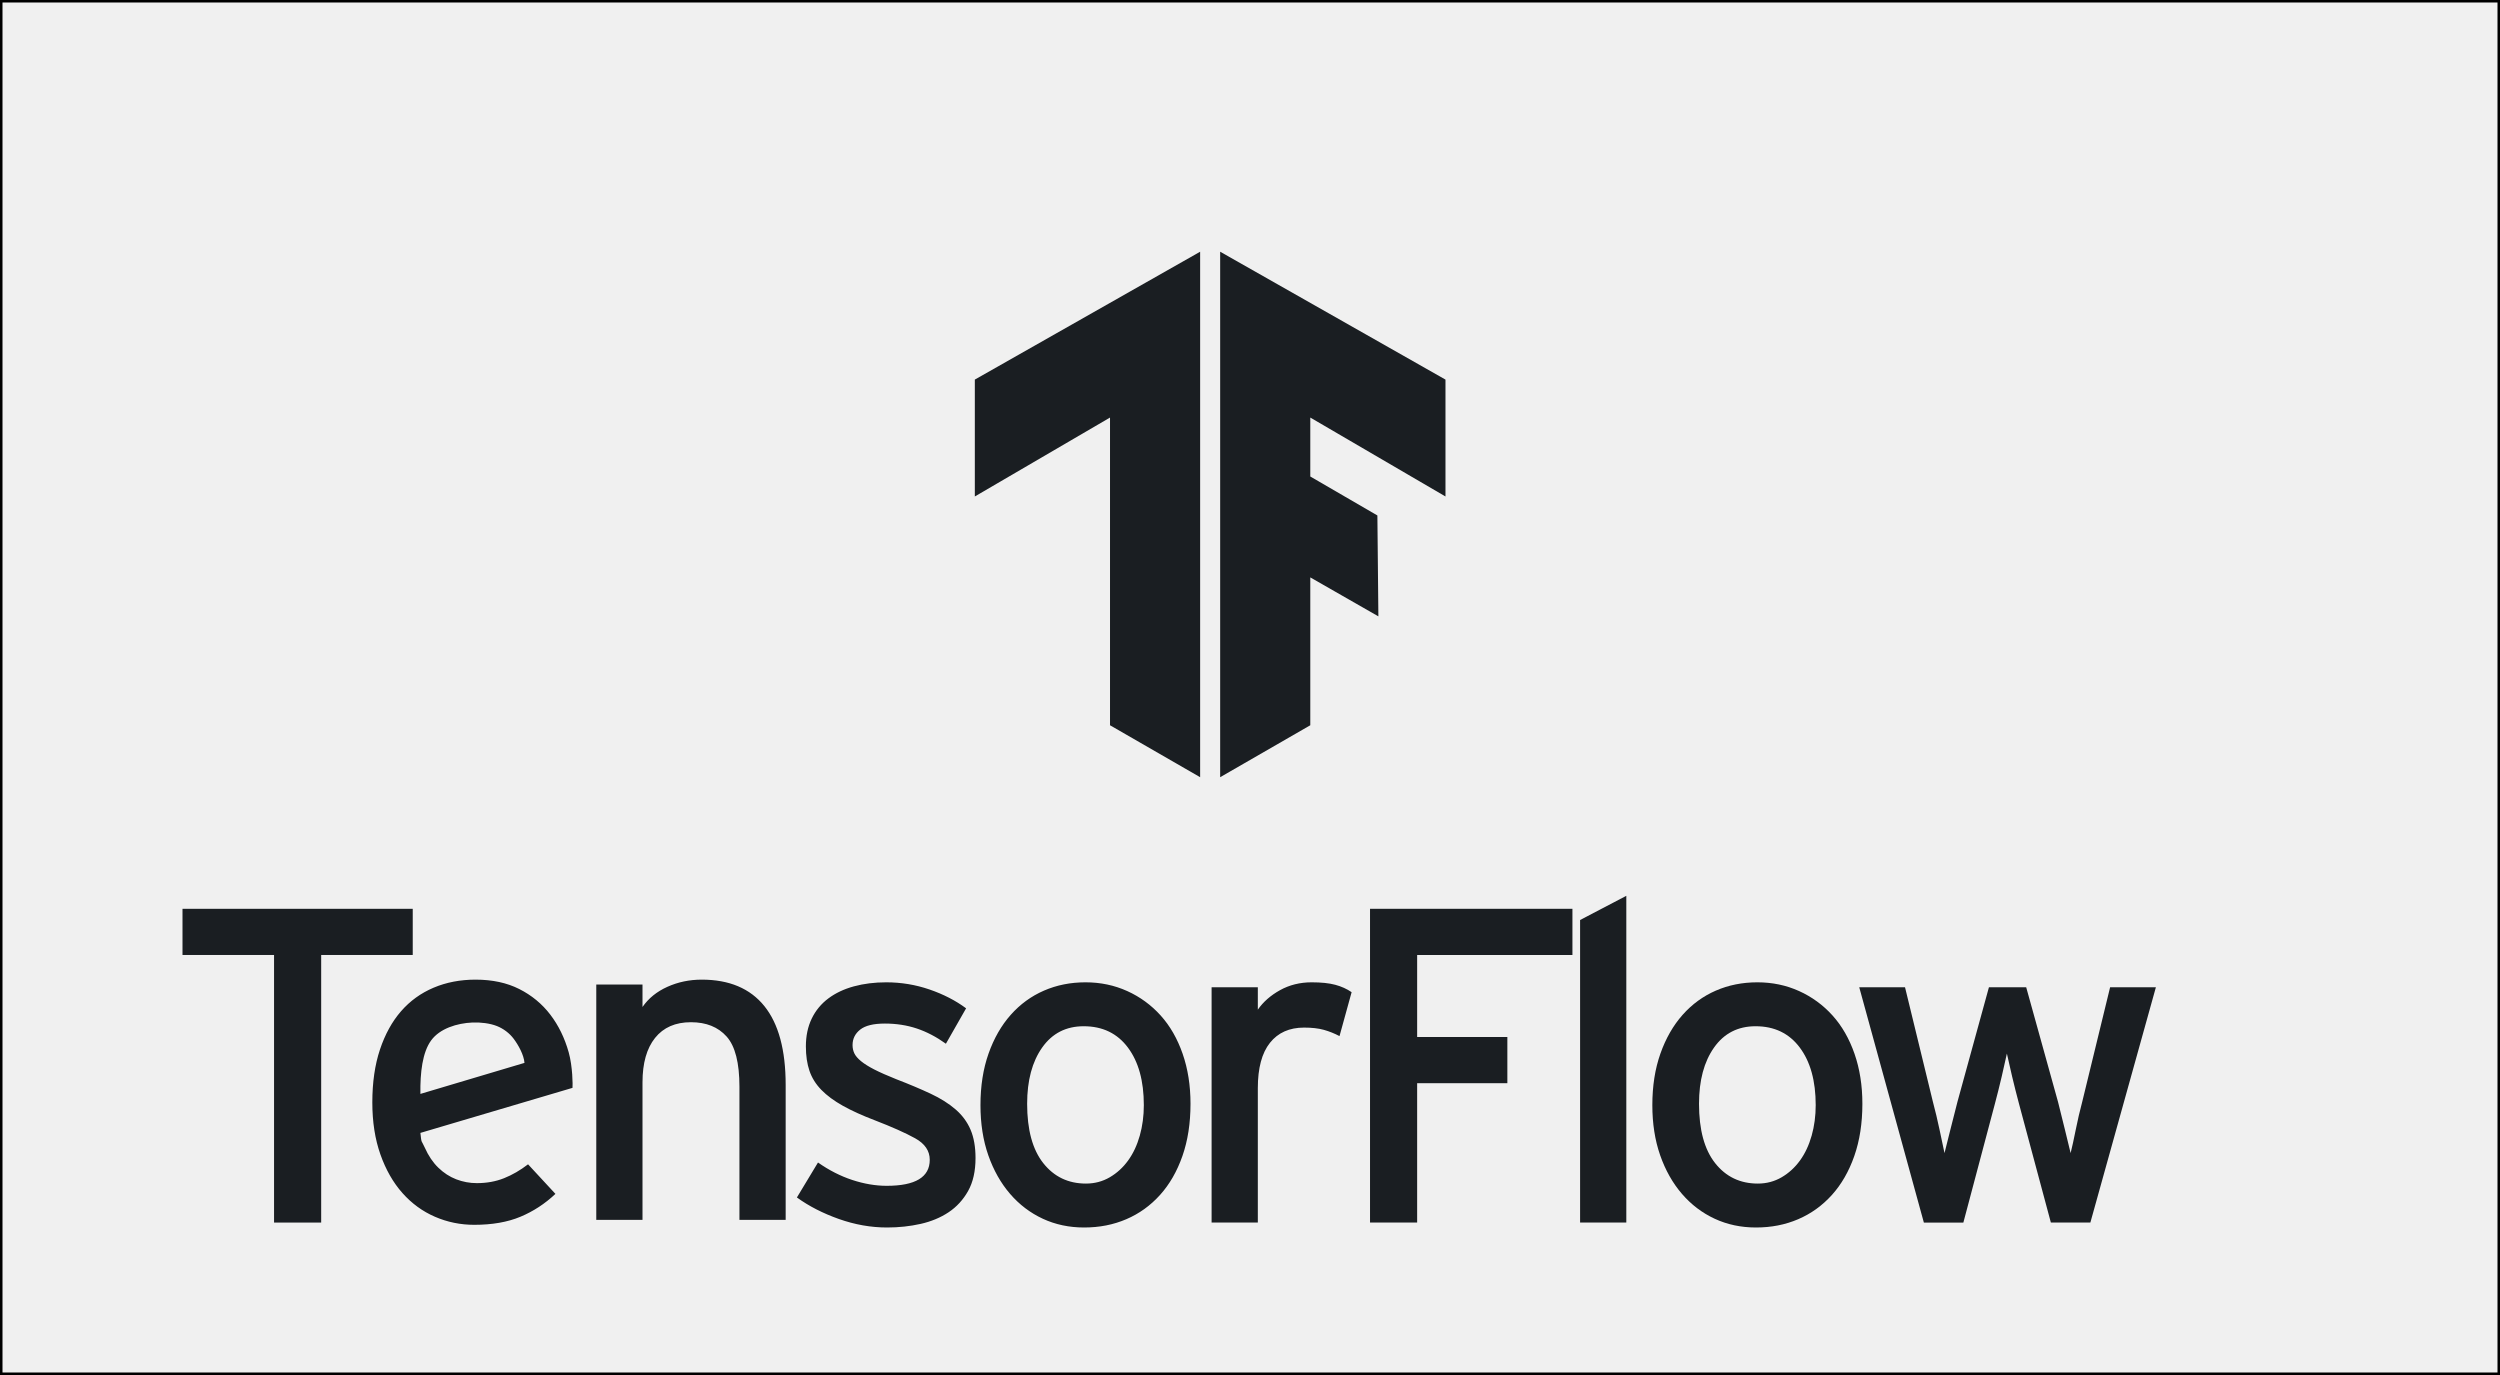
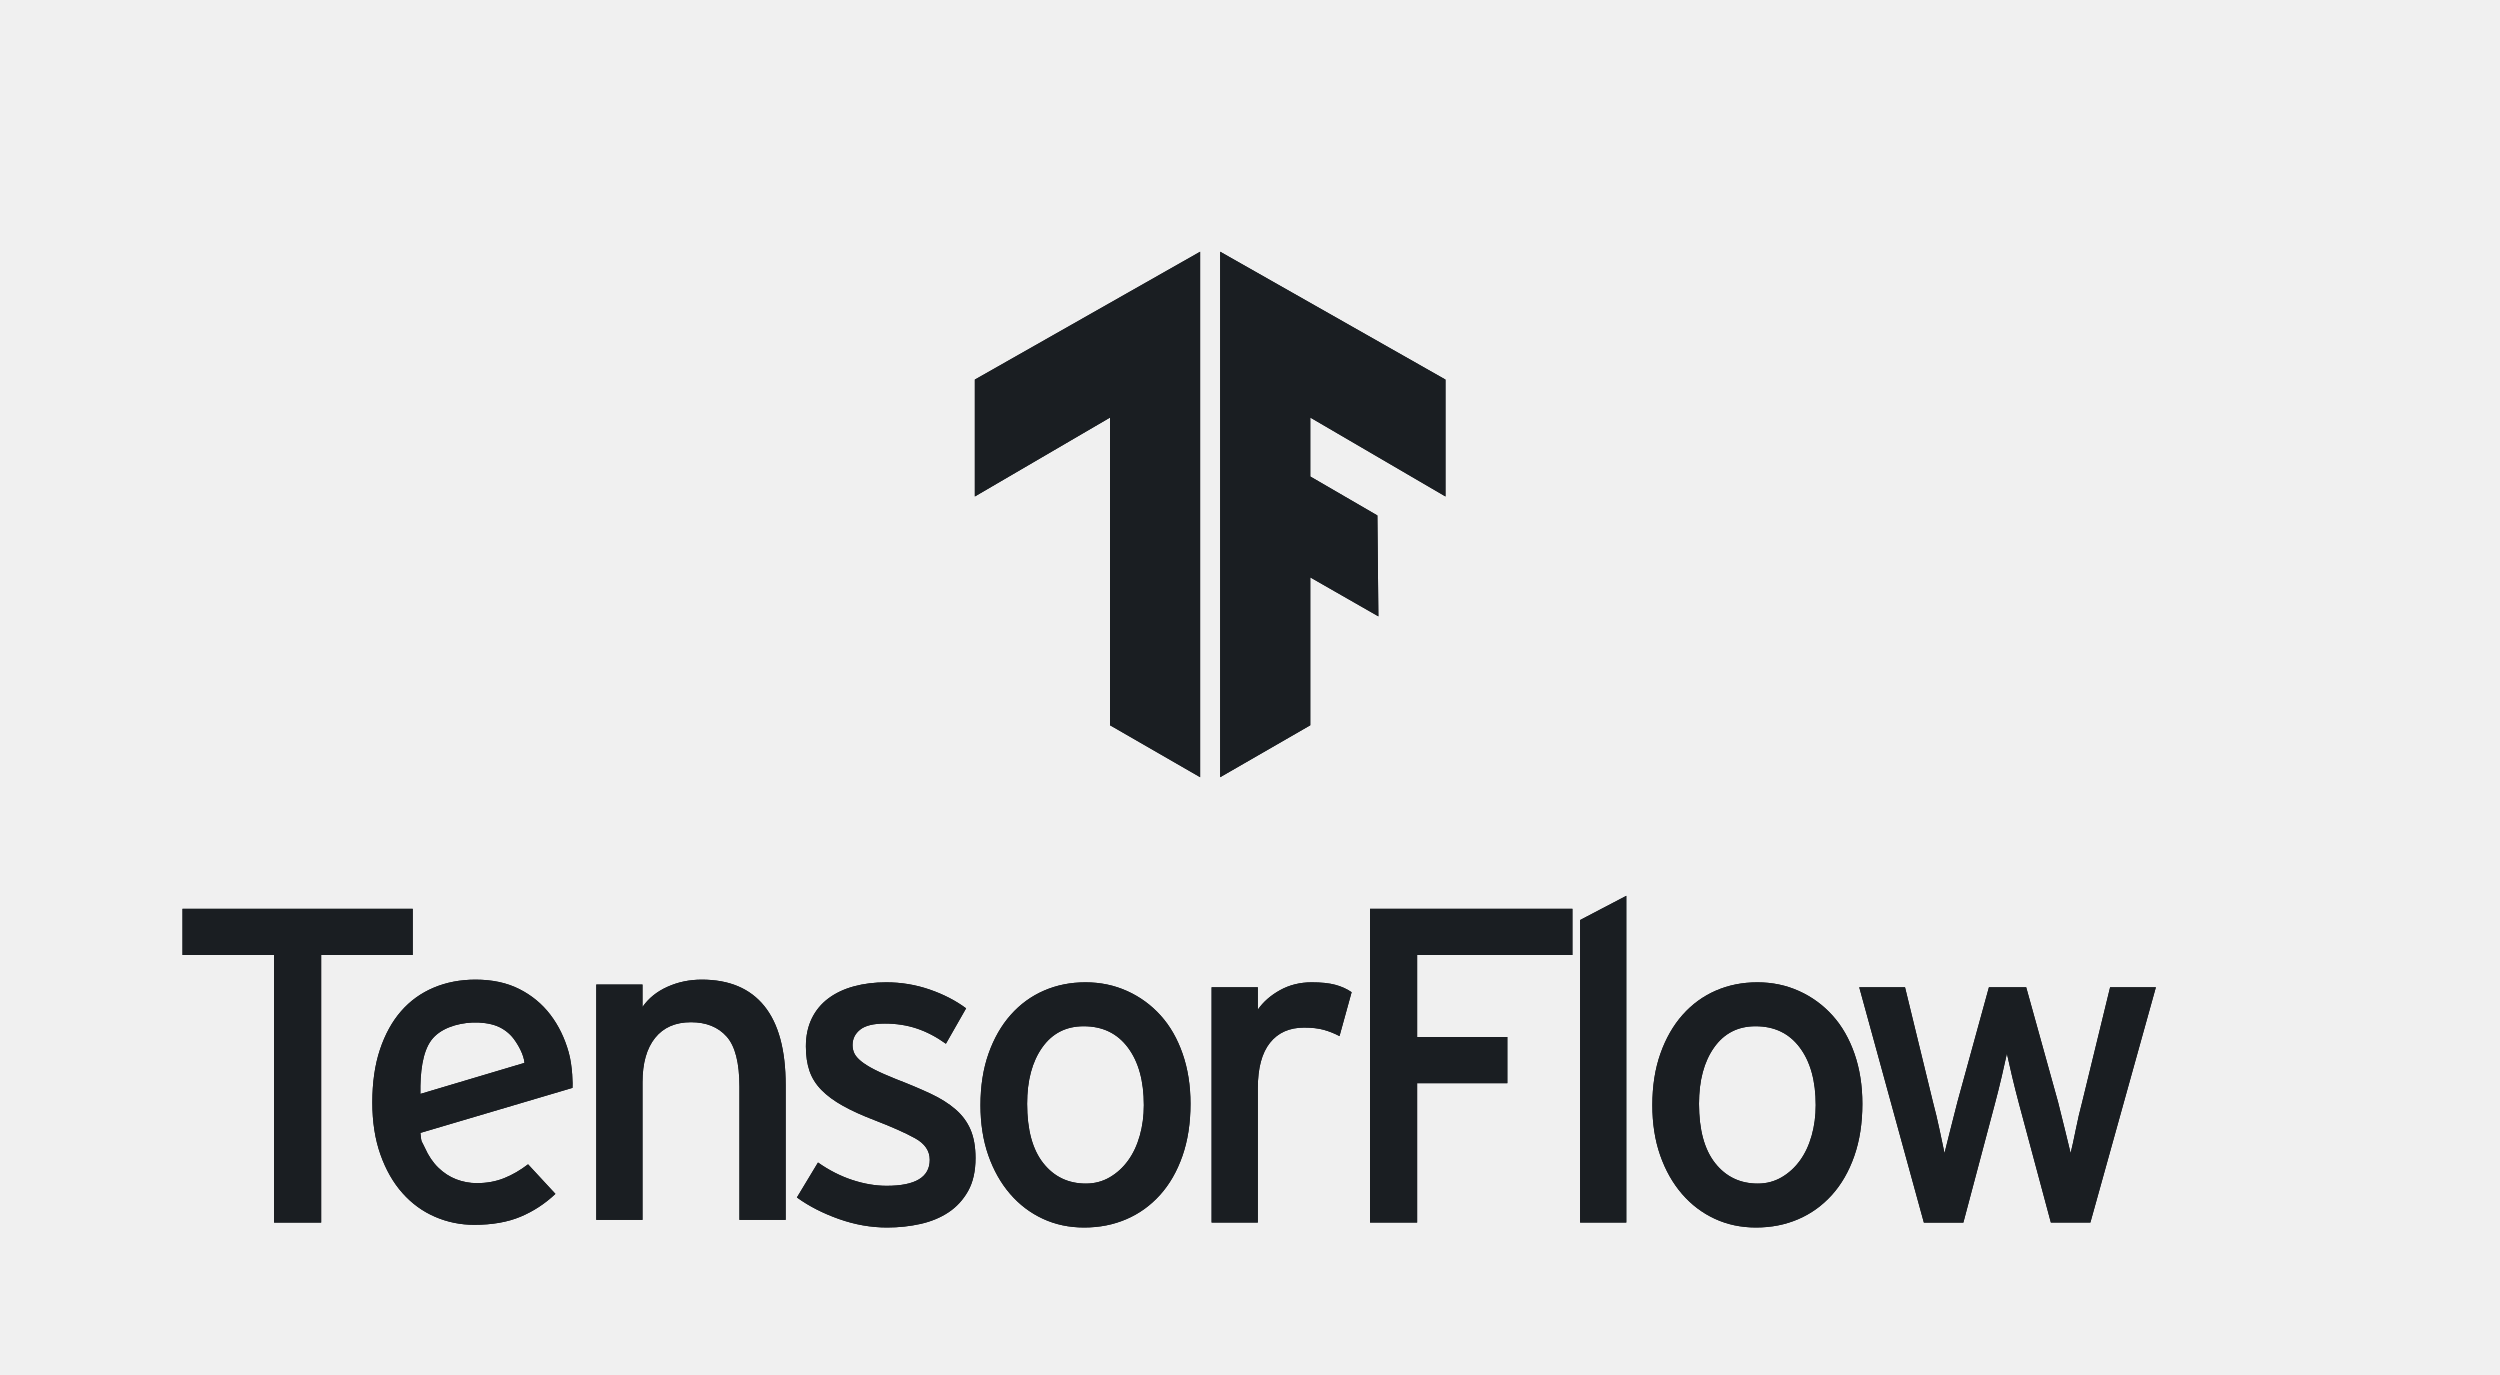
<svg xmlns="http://www.w3.org/2000/svg" width="1000" height="550" viewBox="0 0 1000 550" fill="none">
-   <rect x="0.5" y="0.5" width="999" height="549" stroke="black" />
  <path d="M128.472 381.99V489.027H109.622V381.99H73V363.523H165.094V381.99H128.472Z" fill="#1A1E22" />
  <path d="M227.47 420.9C229.085 426.638 229.119 434.19 228.999 435.147L168.159 453.161C168.638 457.703 168.498 455.862 169.934 459.089C171.37 462.316 173.166 464.975 175.32 467.067C177.474 469.159 179.867 470.714 182.5 471.728C185.134 472.745 187.935 473.262 190.759 473.253C194.708 473.253 198.328 472.595 201.619 471.281C204.911 469.966 208.112 468.113 211.223 465.723L222.174 477.556C217.986 481.501 213.317 484.549 208.171 486.7C203.026 488.851 196.862 489.927 189.681 489.927C184.176 489.927 178.94 488.851 173.973 486.7C169.006 484.548 164.668 481.381 160.958 477.197C157.249 473.013 154.316 467.875 152.162 461.778C150.008 455.682 148.93 448.75 148.93 440.98C148.93 432.972 149.948 425.92 151.982 419.825C154.017 413.728 156.83 408.618 160.42 404.495C164.01 400.371 168.348 397.234 173.435 395.082C178.521 392.93 184.116 391.854 190.22 391.854C196.921 391.854 202.756 393.109 207.722 395.619C212.689 398.129 216.819 401.537 220.109 405.839C223.401 410.142 225.855 415.163 227.47 420.9ZM209.791 425.155C209.551 421.928 207.321 417.978 205.479 415.521C203.79 413.267 201.369 411.445 198.747 410.411C195.995 409.325 192.255 408.862 188.963 409.006C182.789 409.277 175.921 411.409 172.454 416.169C168.987 420.928 168.032 428.932 168.159 437.564L209.791 425.155ZM295.777 487.955V434.706C295.777 425.144 294.071 418.449 290.66 414.625C287.249 410.8 282.492 408.887 276.388 408.887C270.165 408.887 265.378 410.979 262.027 415.162C258.676 419.345 257.001 425.263 257.001 432.913V487.955H238.51V393.827H257.001V402.792C259.394 399.325 262.715 396.635 266.964 394.724C271.212 392.811 275.79 391.854 280.697 391.854C291.707 391.854 300.055 395.381 305.74 402.432C311.424 409.485 314.267 420.004 314.267 433.988V487.955H295.777ZM390.209 463.21C390.209 468.469 389.221 472.861 387.247 476.388C385.272 479.913 382.67 482.753 379.439 484.904C376.206 487.055 372.467 488.609 368.218 489.566C363.969 490.521 359.511 491 354.844 491C348.382 491 341.949 489.864 335.545 487.593C329.143 485.323 323.549 482.453 318.761 478.987L327.198 465.002C331.626 468.111 336.205 470.44 340.932 471.996C345.659 473.549 350.237 474.325 354.665 474.325C366.154 474.325 371.898 470.86 371.898 463.926C371.898 460.341 369.955 457.473 366.065 455.321C362.175 453.169 356.819 450.779 349.997 448.149C344.971 446.236 340.693 444.295 337.161 442.322C333.631 440.35 330.759 438.228 328.545 435.957C326.331 433.686 324.745 431.146 323.788 428.338C322.831 425.528 322.352 422.271 322.352 418.566C322.352 414.383 323.129 410.677 324.685 407.45C326.21 404.261 328.49 401.492 331.328 399.382C334.199 397.23 337.61 395.617 341.56 394.541C345.509 393.466 349.818 392.927 354.485 392.927C360.469 392.927 366.244 393.884 371.808 395.796C377.373 397.709 382.25 400.219 386.44 403.326L378.362 417.491C374.532 414.742 370.642 412.709 366.693 411.394C362.743 410.08 358.494 409.423 353.946 409.423C349.399 409.423 346.107 410.229 344.073 411.842C342.038 413.457 341.021 415.518 341.021 418.028C341.021 419.224 341.261 420.329 341.74 421.345C342.219 422.361 343.115 423.407 344.432 424.483C345.749 425.559 347.514 426.664 349.728 427.799C351.942 428.935 354.844 430.22 358.434 431.654C363.701 433.686 368.308 435.628 372.257 437.482C376.207 439.334 379.528 441.426 382.221 443.756C384.914 446.087 386.919 448.806 388.235 451.914C389.551 455.022 390.209 458.788 390.209 463.21ZM476.202 441.516C476.202 449.284 475.125 456.247 472.97 462.402C470.816 468.559 467.824 473.758 463.994 478.001C460.165 482.244 455.676 485.472 450.531 487.682C445.385 489.894 439.759 491 433.656 491C427.672 491 422.167 489.834 417.141 487.503C412.115 485.172 407.746 481.856 404.035 477.553C400.326 473.249 397.423 468.111 395.329 462.134C393.235 456.158 392.188 449.464 392.188 442.053C392.188 434.403 393.265 427.53 395.419 421.435C397.572 415.339 400.535 410.169 404.305 405.926C408.075 401.683 412.502 398.455 417.59 396.245C422.676 394.033 428.211 392.927 434.194 392.927C440.178 392.927 445.743 394.093 450.89 396.424C455.981 398.714 460.536 402.043 464.264 406.195C468.033 410.378 470.965 415.488 473.059 421.525C475.155 427.56 476.202 434.224 476.202 441.516ZM457.532 442.053C457.532 432.372 455.408 424.692 451.159 419.014C446.911 413.336 441.016 410.497 433.477 410.497C426.416 410.497 420.88 413.336 416.871 419.014C412.862 424.692 410.857 432.193 410.857 441.516C410.857 451.914 413.012 459.832 417.32 465.271C421.628 470.71 427.313 473.43 434.375 473.43C437.845 473.43 441.016 472.593 443.889 470.92C446.761 469.246 449.214 467.005 451.249 464.196C453.284 461.387 454.839 458.07 455.916 454.245C456.993 450.42 457.532 446.356 457.532 442.053ZM535.802 414.442C533.805 413.381 531.698 412.54 529.519 411.932C527.365 411.335 524.732 411.036 521.62 411.036C515.757 411.036 511.208 413.067 507.977 417.131C504.745 421.196 503.13 427.232 503.13 435.24V489.027H484.639V394.9H503.13V403.864C505.283 400.756 508.246 398.157 512.016 396.064C515.786 393.973 520.004 392.927 524.672 392.927C528.501 392.927 531.644 393.256 534.097 393.914C536.551 394.57 538.734 395.557 540.649 396.872L535.802 414.442Z" fill="#1A1E22" />
  <path d="M566.859 381.991V414.802H602.942V433.267H566.858V489.027H548.01V363.523H628.972V381.991H566.859ZM632.036 489.027V368.007L650.527 358.324V489.027H632.036ZM744.951 441.516C744.951 449.285 743.873 456.247 741.719 462.402C739.565 468.559 736.573 473.758 732.744 478.001C728.914 482.244 724.426 485.472 719.28 487.682C714.133 489.894 708.508 491 702.404 491C696.42 491 690.915 489.834 685.889 487.503C680.863 485.172 676.494 481.856 672.784 477.553C669.074 473.25 666.171 468.111 664.077 462.134C661.983 456.158 660.936 449.464 660.936 442.053C660.936 434.403 662.013 427.53 664.167 421.435C666.322 415.339 669.284 410.169 673.053 405.926C676.823 401.683 681.252 398.455 686.338 396.245C691.424 394.033 696.96 392.927 702.944 392.927C708.928 392.927 714.492 394.093 719.638 396.424C724.729 398.714 729.285 402.043 733.012 406.195C736.782 410.378 739.715 415.488 741.809 421.525C743.903 427.56 744.951 434.224 744.951 441.516ZM726.281 442.053C726.281 432.372 724.156 424.692 719.908 419.014C715.659 413.337 709.765 410.497 702.225 410.497C695.164 410.497 689.629 413.337 685.62 419.014C681.611 424.692 679.606 432.193 679.606 441.516C679.606 451.915 681.76 459.832 686.069 465.272C690.377 470.71 696.062 473.43 703.123 473.43C706.594 473.43 709.765 472.593 712.638 470.92C715.51 469.247 717.963 467.005 719.998 464.196C722.032 461.387 723.588 458.07 724.665 454.245C725.743 450.42 726.281 446.356 726.281 442.053ZM836.146 489.027H820.348L807.603 441.516C806.626 437.853 805.699 434.177 804.821 430.489C803.922 426.725 803.235 423.705 802.756 421.435C802.101 424.49 801.413 427.538 800.692 430.578C799.821 434.298 798.893 438.004 797.909 441.695L785.343 489.028H769.545L743.695 394.9H762.006L773.135 440.619C774.13 444.36 775.027 448.126 775.827 451.913C776.665 455.858 777.323 458.967 777.802 461.238L780.136 451.915C781.094 448.09 782.051 444.324 783.009 440.619L795.574 394.9H810.475L823.221 440.798C824.183 444.525 825.111 448.26 826.003 452.004C826.9 455.768 827.649 458.847 828.247 461.238C828.845 458.847 829.534 455.709 830.311 451.824C831.061 448.063 831.929 444.326 832.915 440.619L844.045 394.9H862.356L836.146 489.027Z" fill="#1A1E22" />
  <mask id="mask0_2201_36" style="mask-type:luminance" maskUnits="userSpaceOnUse" x="488" y="100" width="91" height="211">
    <path d="M578.19 151.838L488.065 100.688V310.882L524.115 290.103V230.96L551.353 246.545L550.953 206.185L524.115 190.6V167.023L578.19 198.592V151.838Z" fill="white" />
  </mask>
  <g mask="url(#mask0_2201_36)">
    <path d="M381.517 99.889H602.623V311.283H381.517V99.889Z" fill="#1A1E22" />
  </g>
  <mask id="mask1_2201_36" style="mask-type:luminance" maskUnits="userSpaceOnUse" x="389" y="100" width="92" height="211">
    <path d="M389.93 151.838L480.055 100.688V310.882L444.005 290.103V167.023L389.93 198.592V151.838Z" fill="white" />
  </mask>
  <g mask="url(#mask1_2201_36)">
    <path d="M380.316 99.889H601.423V311.283H380.316V99.889Z" fill="#1A1E22" />
  </g>
+   <path d="M128.472 381.99V489.027H109.622V381.99H73V363.523H165.094V381.99H128.472Z" fill="#1A1E22" />
+   <path d="M227.47 420.9C229.085 426.638 229.119 434.19 228.999 435.147L168.159 453.161C168.638 457.703 168.498 455.862 169.934 459.089C171.37 462.316 173.166 464.975 175.32 467.067C177.474 469.159 179.867 470.714 182.5 471.728C185.134 472.745 187.935 473.262 190.759 473.253C194.708 473.253 198.328 472.595 201.619 471.281C204.911 469.966 208.112 468.113 211.223 465.723L222.174 477.556C217.986 481.501 213.317 484.549 208.171 486.7C203.026 488.851 196.862 489.927 189.681 489.927C184.176 489.927 178.94 488.851 173.973 486.7C169.006 484.548 164.668 481.381 160.958 477.197C157.249 473.013 154.316 467.875 152.162 461.778C150.008 455.682 148.93 448.75 148.93 440.98C148.93 432.972 149.948 425.92 151.982 419.825C154.017 413.728 156.83 408.618 160.42 404.495C164.01 400.371 168.348 397.234 173.435 395.082C178.521 392.93 184.116 391.854 190.22 391.854C196.921 391.854 202.756 393.109 207.722 395.619C212.689 398.129 216.819 401.537 220.109 405.839C223.401 410.142 225.855 415.163 227.47 420.9ZM209.791 425.155C209.551 421.928 207.321 417.978 205.479 415.521C203.79 413.267 201.369 411.445 198.747 410.411C195.995 409.325 192.255 408.862 188.963 409.006C182.789 409.277 175.921 411.409 172.454 416.169C168.987 420.928 168.032 428.932 168.159 437.564L209.791 425.155ZM295.777 487.955V434.706C295.777 425.144 294.071 418.449 290.66 414.625C287.249 410.8 282.492 408.887 276.388 408.887C270.165 408.887 265.378 410.979 262.027 415.162C258.676 419.345 257.001 425.263 257.001 432.913V487.955H238.51V393.827H257.001V402.792C259.394 399.325 262.715 396.635 266.964 394.724C271.212 392.811 275.79 391.854 280.697 391.854C291.707 391.854 300.055 395.381 305.74 402.432C311.424 409.485 314.267 420.004 314.267 433.988V487.955H295.777ZM390.209 463.21C390.209 468.469 389.221 472.861 387.247 476.388C385.272 479.913 382.67 482.753 379.439 484.904C376.206 487.055 372.467 488.609 368.218 489.566C363.969 490.521 359.511 491 354.844 491C348.382 491 341.949 489.864 335.545 487.593C329.143 485.323 323.549 482.453 318.761 478.987L327.198 465.002C331.626 468.111 336.205 470.44 340.932 471.996C345.659 473.549 350.237 474.325 354.665 474.325C366.154 474.325 371.898 470.86 371.898 463.926C371.898 460.341 369.955 457.473 366.065 455.321C362.175 453.169 356.819 450.779 349.997 448.149C344.971 446.236 340.693 444.295 337.161 442.322C333.631 440.35 330.759 438.228 328.545 435.957C326.331 433.686 324.745 431.146 323.788 428.338C322.831 425.528 322.352 422.271 322.352 418.566C322.352 414.383 323.129 410.677 324.685 407.45C326.21 404.261 328.49 401.492 331.328 399.382C334.199 397.23 337.61 395.617 341.56 394.541C345.509 393.466 349.818 392.927 354.485 392.927C360.469 392.927 366.244 393.884 371.808 395.796C377.373 397.709 382.25 400.219 386.44 403.326L378.362 417.491C374.532 414.742 370.642 412.709 366.693 411.394C362.743 410.08 358.494 409.423 353.946 409.423C349.399 409.423 346.107 410.229 344.073 411.842C342.038 413.457 341.021 415.518 341.021 418.028C341.021 419.224 341.261 420.329 341.74 421.345C342.219 422.361 343.115 423.407 344.432 424.483C345.749 425.559 347.514 426.664 349.728 427.799C351.942 428.935 354.844 430.22 358.434 431.654C363.701 433.686 368.308 435.628 372.257 437.482C376.207 439.334 379.528 441.426 382.221 443.756C384.914 446.087 386.919 448.806 388.235 451.914C389.551 455.022 390.209 458.788 390.209 463.21ZM476.202 441.516C476.202 449.284 475.125 456.247 472.97 462.402C470.816 468.559 467.824 473.758 463.994 478.001C460.165 482.244 455.676 485.472 450.531 487.682C445.385 489.894 439.759 491 433.656 491C427.672 491 422.167 489.834 417.141 487.503C412.115 485.172 407.746 481.856 404.035 477.553C400.326 473.249 397.423 468.111 395.329 462.134C393.235 456.158 392.188 449.464 392.188 442.053C392.188 434.403 393.265 427.53 395.419 421.435C397.572 415.339 400.535 410.169 404.305 405.926C408.075 401.683 412.502 398.455 417.59 396.245C422.676 394.033 428.211 392.927 434.194 392.927C440.178 392.927 445.743 394.093 450.89 396.424C455.981 398.714 460.536 402.043 464.264 406.195C468.033 410.378 470.965 415.488 473.059 421.525C475.155 427.56 476.202 434.224 476.202 441.516ZM457.532 442.053C457.532 432.372 455.408 424.692 451.159 419.014C446.911 413.336 441.016 410.497 433.477 410.497C426.416 410.497 420.88 413.336 416.871 419.014C412.862 424.692 410.857 432.193 410.857 441.516C410.857 451.914 413.012 459.832 417.32 465.271C421.628 470.71 427.313 473.43 434.375 473.43C437.845 473.43 441.016 472.593 443.889 470.92C446.761 469.246 449.214 467.005 451.249 464.196C453.284 461.387 454.839 458.07 455.916 454.245C456.993 450.42 457.532 446.356 457.532 442.053ZM535.802 414.442C533.805 413.381 531.698 412.54 529.519 411.932C527.365 411.335 524.732 411.036 521.62 411.036C515.757 411.036 511.208 413.067 507.977 417.131C504.745 421.196 503.13 427.232 503.13 435.24V489.027H484.639V394.9H503.13V403.864C505.283 400.756 508.246 398.157 512.016 396.064C515.786 393.973 520.004 392.927 524.672 392.927C528.501 392.927 531.644 393.256 534.097 393.914C536.551 394.57 538.734 395.557 540.649 396.872L535.802 414.442Z" fill="#1A1E22" />
+   <path d="M566.859 381.991V414.802H602.942V433.267H566.858V489.027H548.01V363.523H628.972V381.991H566.859ZM632.036 489.027V368.007L650.527 358.324V489.027H632.036ZM744.951 441.516C744.951 449.285 743.873 456.247 741.719 462.402C739.565 468.559 736.573 473.758 732.744 478.001C728.914 482.244 724.426 485.472 719.28 487.682C714.133 489.894 708.508 491 702.404 491C696.42 491 690.915 489.834 685.889 487.503C680.863 485.172 676.494 481.856 672.784 477.553C669.074 473.25 666.171 468.111 664.077 462.134C661.983 456.158 660.936 449.464 660.936 442.053C660.936 434.403 662.013 427.53 664.167 421.435C666.322 415.339 669.284 410.169 673.053 405.926C676.823 401.683 681.252 398.455 686.338 396.245C691.424 394.033 696.96 392.927 702.944 392.927C708.928 392.927 714.492 394.093 719.638 396.424C724.729 398.714 729.285 402.043 733.012 406.195C736.782 410.378 739.715 415.488 741.809 421.525C743.903 427.56 744.951 434.224 744.951 441.516ZM726.281 442.053C726.281 432.372 724.156 424.692 719.908 419.014C715.659 413.337 709.765 410.497 702.225 410.497C695.164 410.497 689.629 413.337 685.62 419.014C681.611 424.692 679.606 432.193 679.606 441.516C679.606 451.915 681.76 459.832 686.069 465.272C690.377 470.71 696.062 473.43 703.123 473.43C706.594 473.43 709.765 472.593 712.638 470.92C715.51 469.247 717.963 467.005 719.998 464.196C722.032 461.387 723.588 458.07 724.665 454.245C725.743 450.42 726.281 446.356 726.281 442.053ZM836.146 489.027H820.348L807.603 441.516C806.626 437.853 805.699 434.177 804.821 430.489C803.922 426.725 803.235 423.705 802.756 421.435C802.101 424.49 801.413 427.538 800.692 430.578C799.821 434.298 798.893 438.004 797.909 441.695L785.343 489.028H769.545L743.695 394.9H762.006L773.135 440.619C774.13 444.36 775.027 448.126 775.827 451.913C776.665 455.858 777.323 458.967 777.802 461.238L780.136 451.915C781.094 448.09 782.051 444.324 783.009 440.619L795.574 394.9H810.475L823.221 440.798C824.183 444.525 825.111 448.26 826.003 452.004C826.9 455.768 827.649 458.847 828.247 461.238C828.845 458.847 829.534 455.709 830.311 451.824C831.061 448.063 831.929 444.326 832.915 440.619L844.045 394.9H862.356L836.146 489.027Z" fill="#1A1E22" />
+   <mask id="mask2_2201_36" style="mask-type:luminance" maskUnits="userSpaceOnUse" x="488" y="100" width="91" height="211">
+     <path d="M578.19 151.838L488.065 100.688V310.882L524.115 290.103V230.96L551.353 246.545L550.953 206.185L524.115 190.6V167.023L578.19 198.592V151.838Z" fill="white" />
+   </mask>
+   <g mask="url(#mask2_2201_36)">
+     <path d="M381.517 99.889H602.623V311.283H381.517V99.889Z" fill="#1A1E22" />
+   </g>
+   <mask id="mask3_2201_36" style="mask-type:luminance" maskUnits="userSpaceOnUse" x="389" y="100" width="92" height="211">
+     <path d="M389.93 151.838L480.055 100.688V310.882L444.005 290.103V167.023L389.93 198.592V151.838Z" fill="white" />
+   </mask>
+   <g mask="url(#mask3_2201_36)">
+     <path d="M380.316 99.889H601.423V311.283H380.316V99.889Z" fill="#1A1E22" />
+   </g>
</svg>
